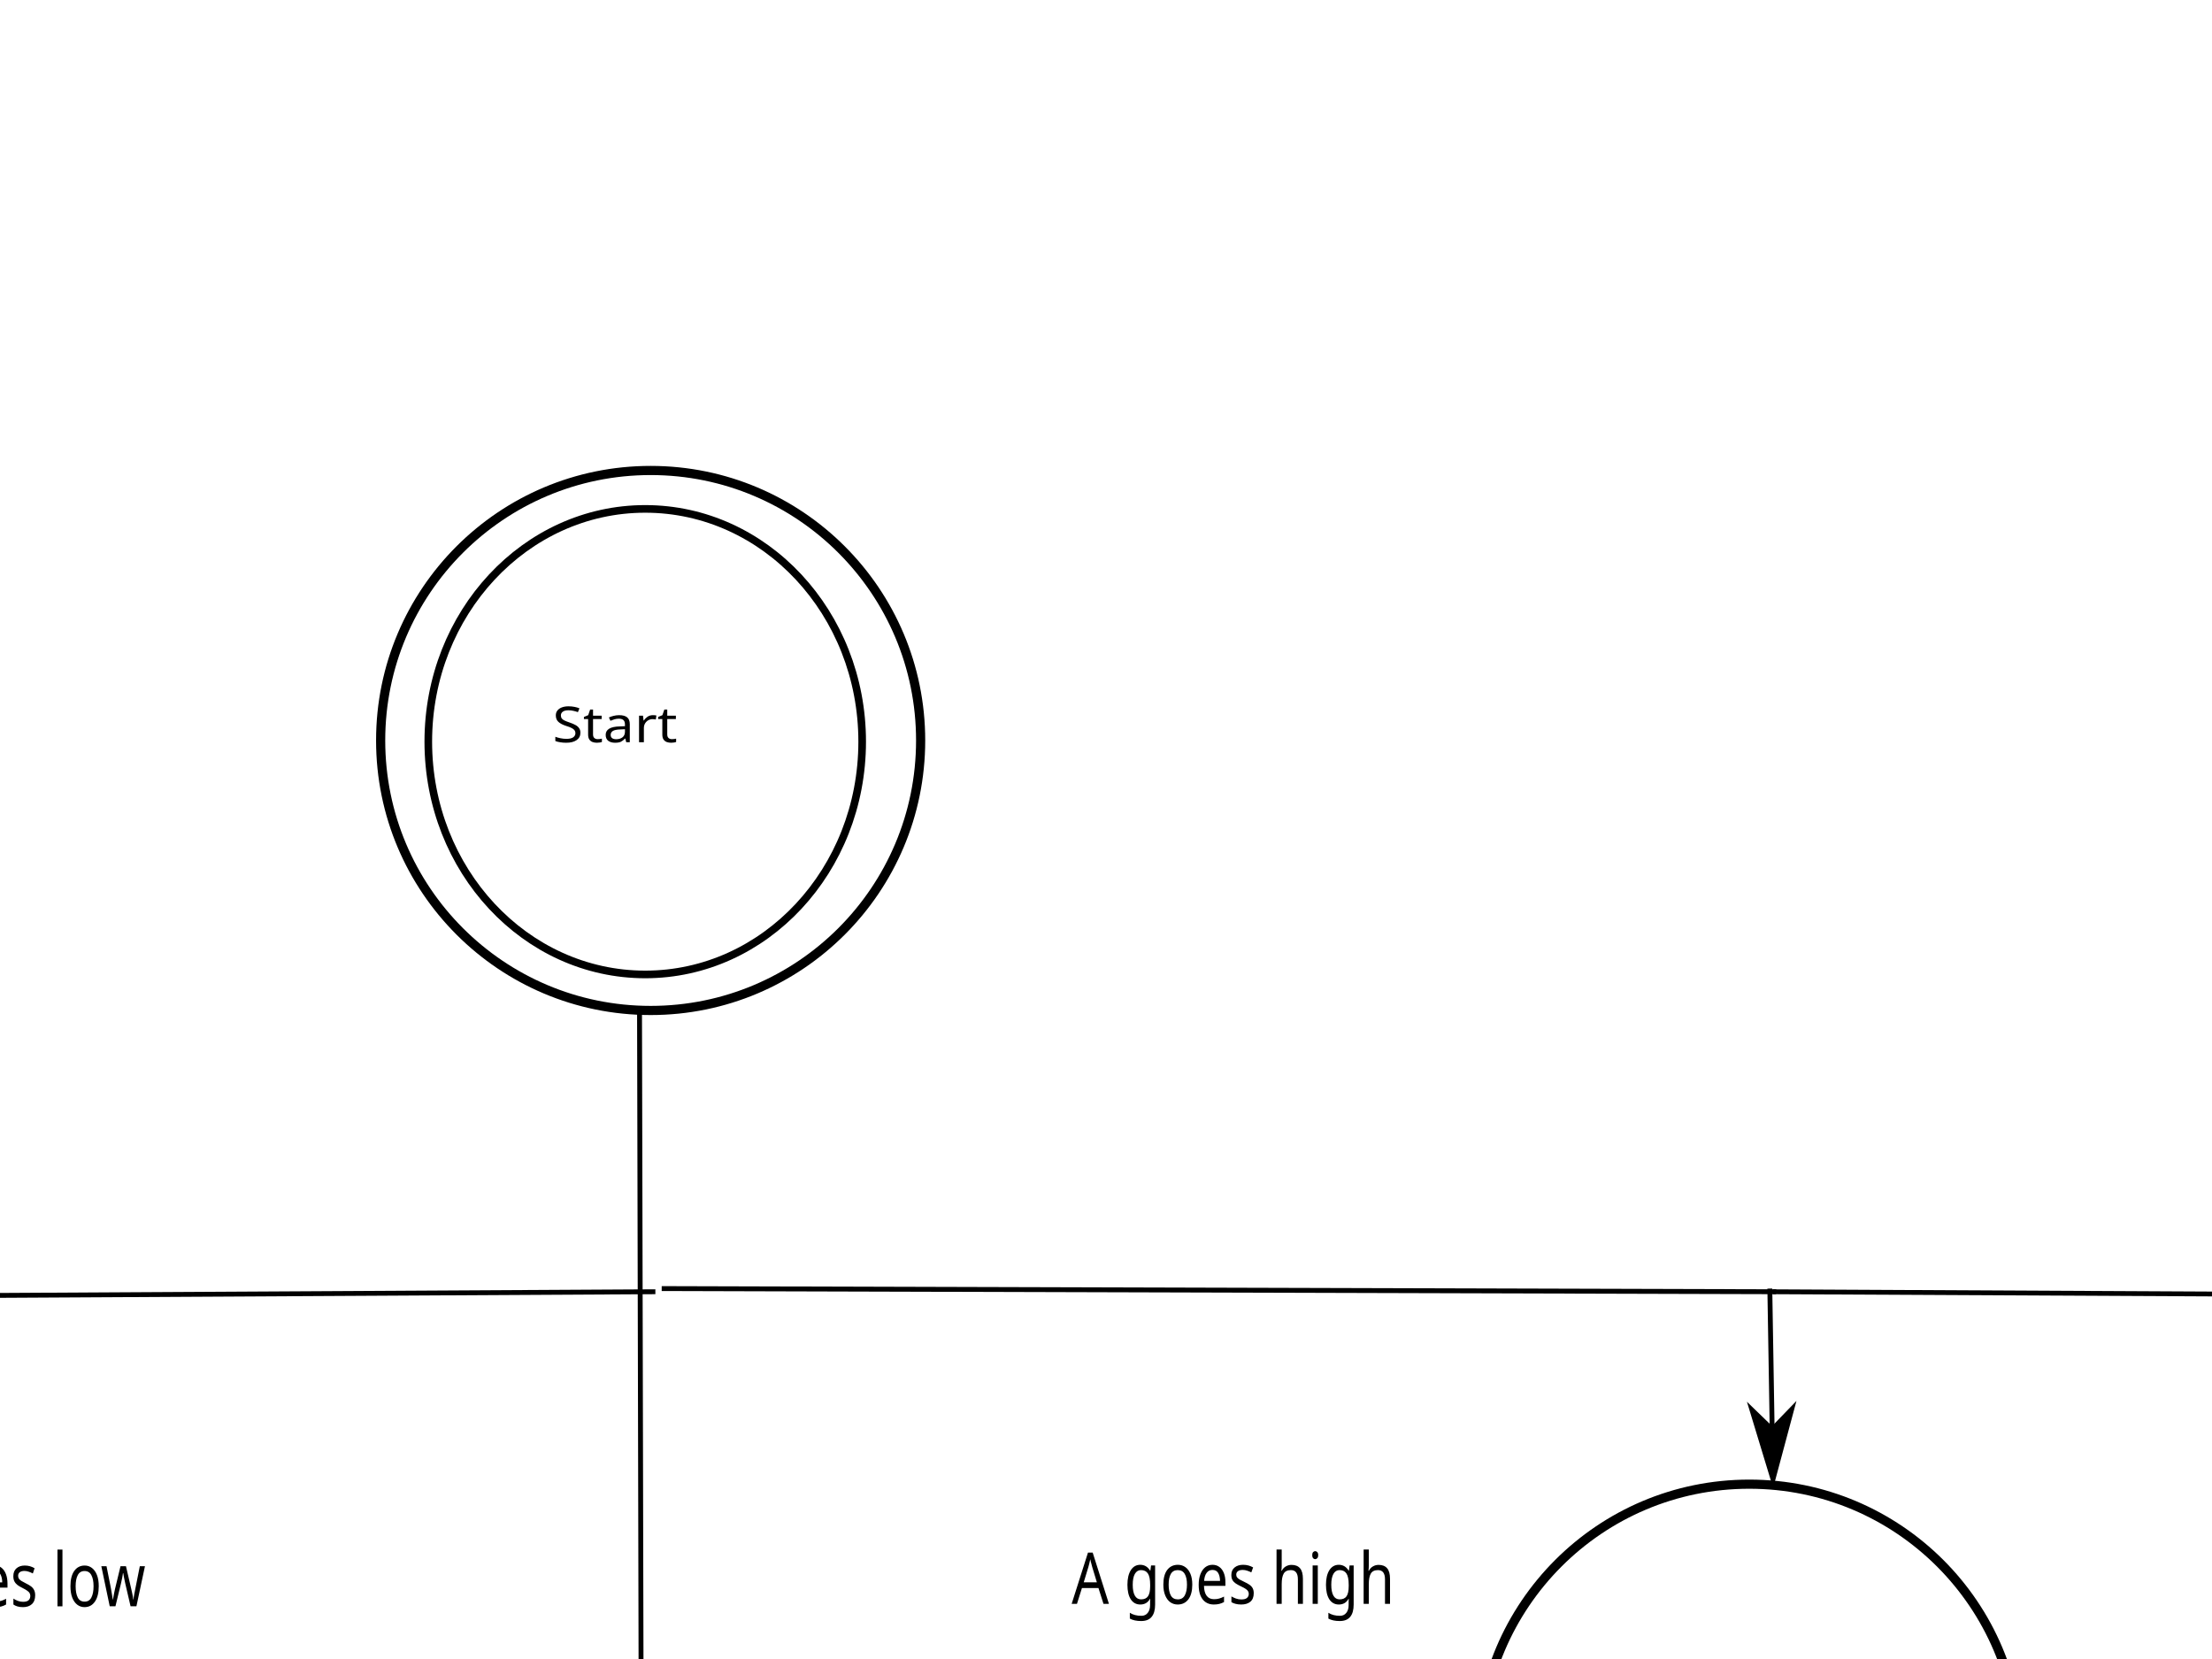
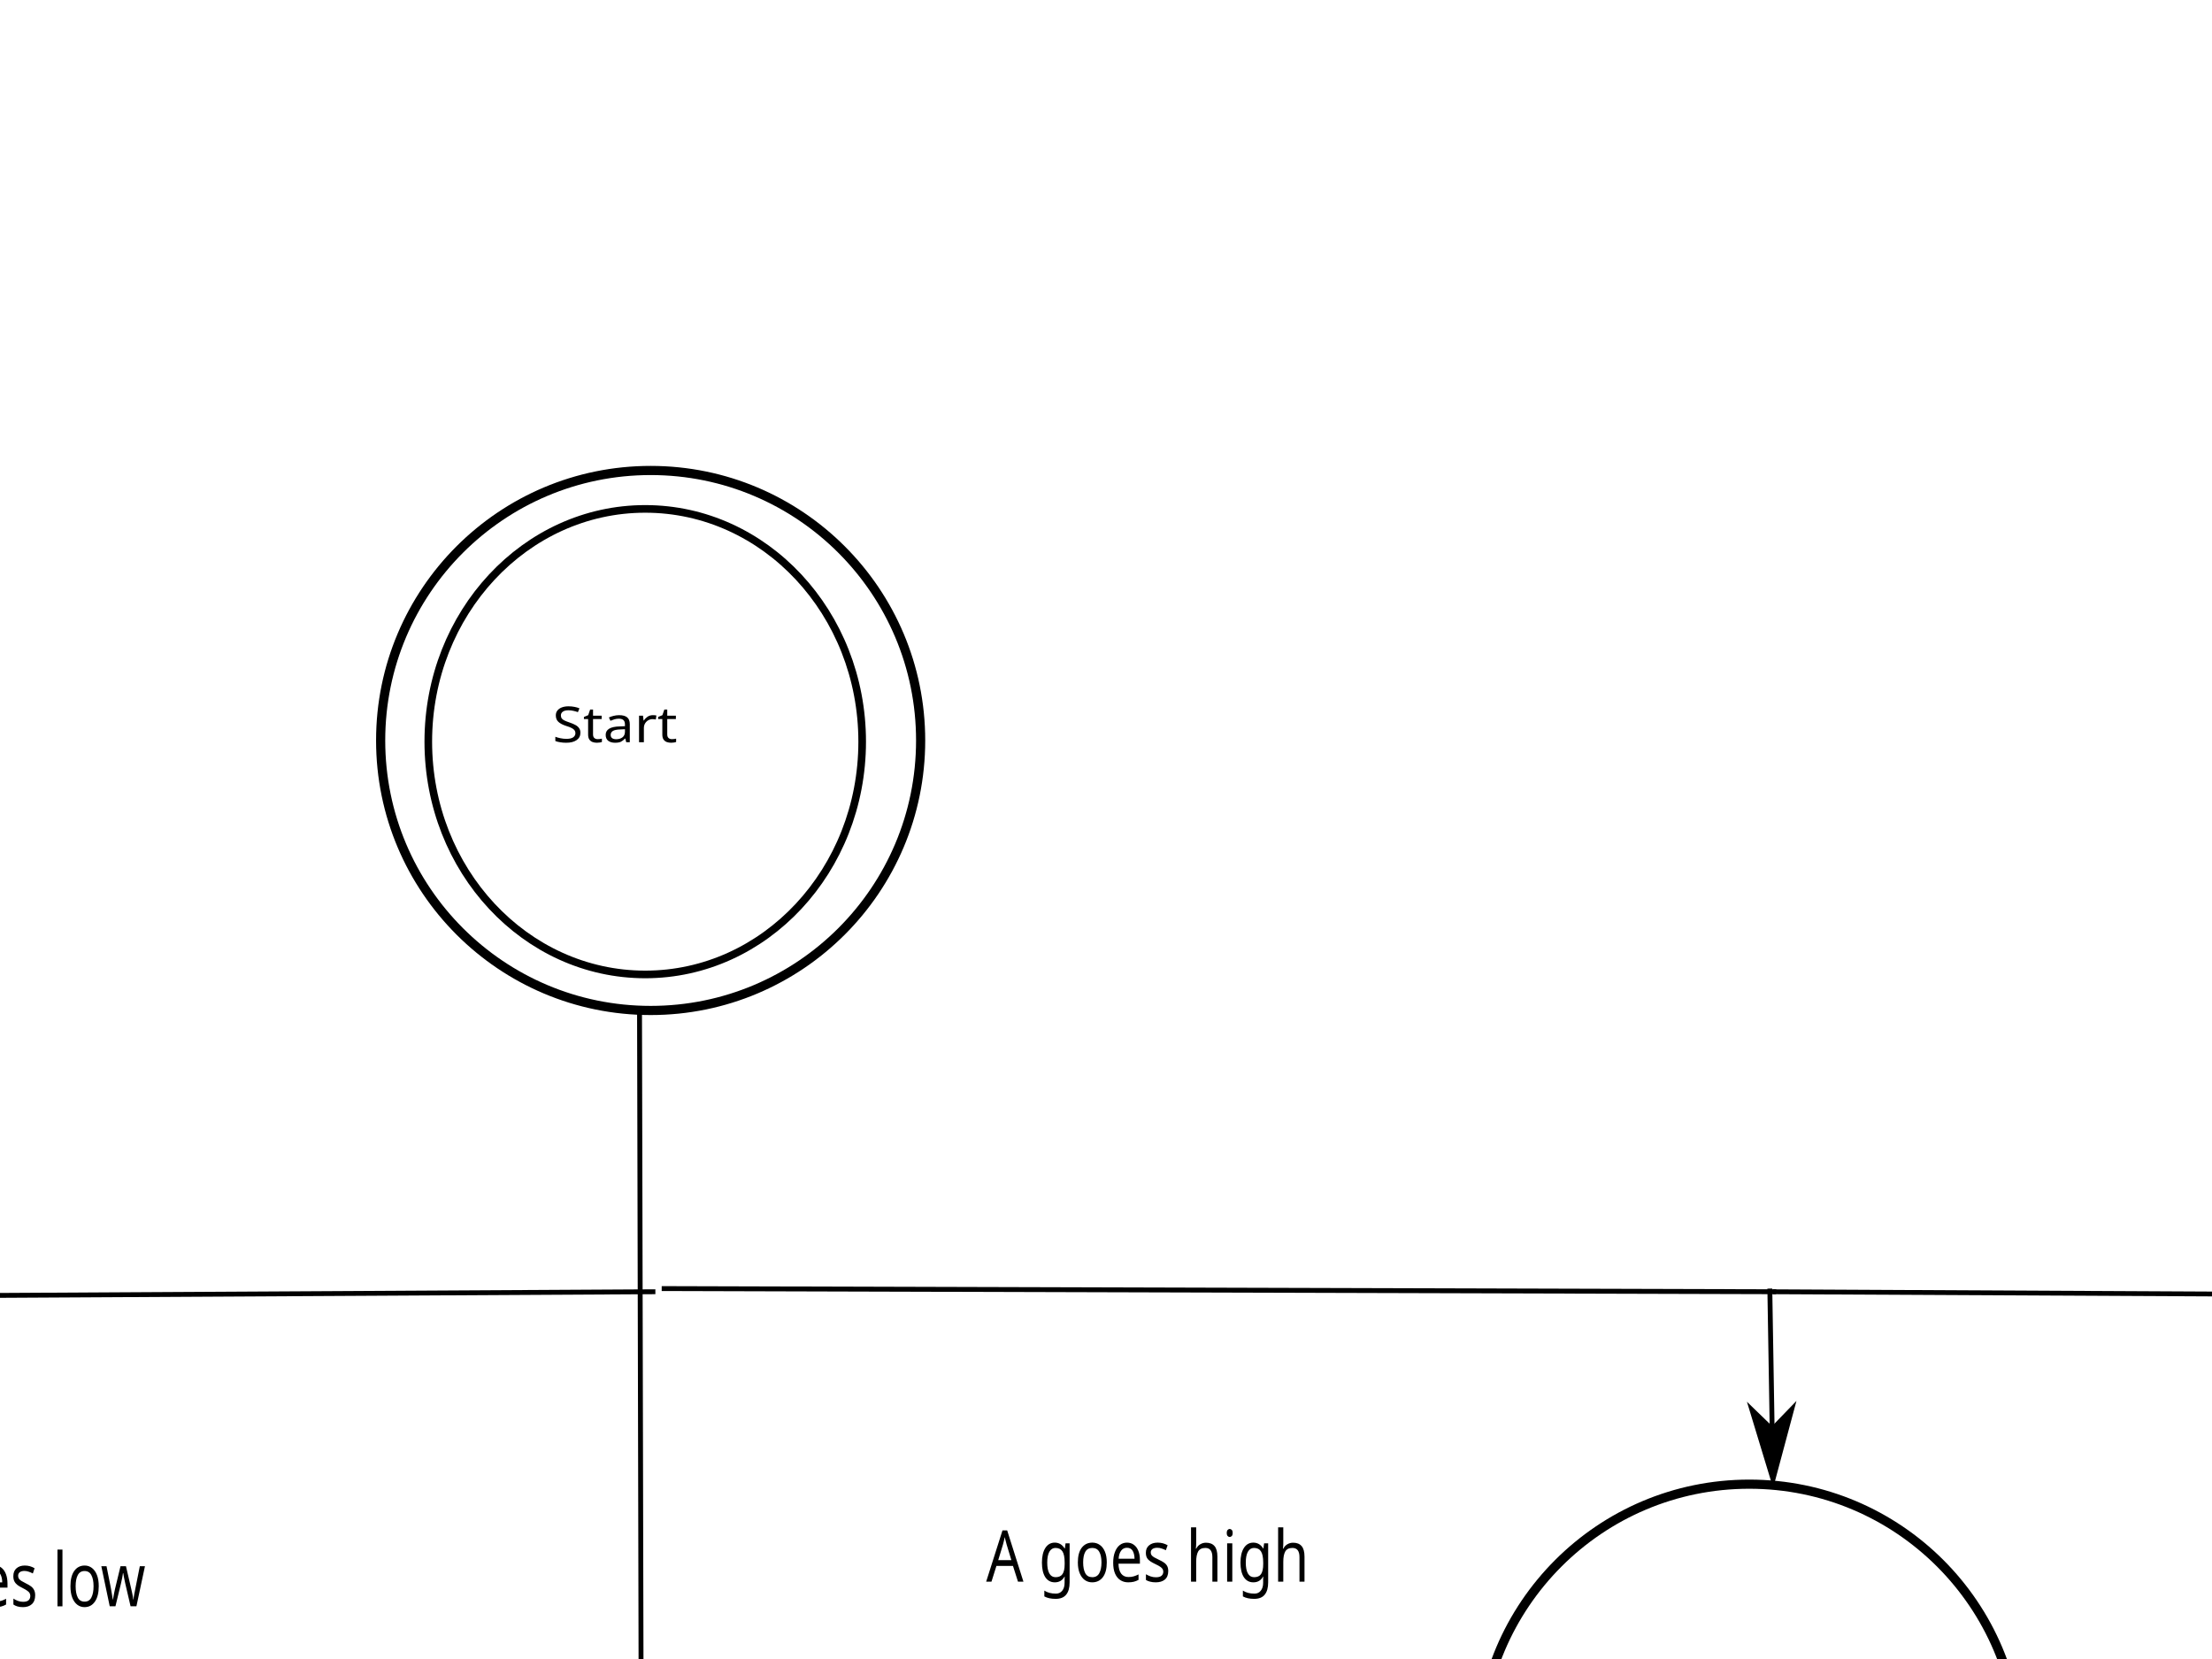
<svg xmlns="http://www.w3.org/2000/svg" width="453.543" height="340.157" id="svg2" version="1.0" enable-background="new">
  <defs id="defs4">
    <marker orient="auto" refY="0.0" refX="0.0" id="marker18761" style="overflow:visible">
      <path id="path18759" d="M 0.0,0.0 L 5.0,-5.0 L -12.5,0.0 L 5.0,5.0 L 0.0,0.0 z " style="fill-rule:evenodd;stroke:#000000;stroke-width:1pt;stroke-opacity:1;fill:#000000;fill-opacity:1" transform="scale(0.8) translate(12.5,0)" />
    </marker>
    <marker style="overflow:visible;" id="marker18585" refX="0.0" refY="0.0" orient="auto">
      <path transform="scale(0.8) rotate(180) translate(12.5,0)" style="fill-rule:evenodd;stroke:#000000;stroke-width:1pt;stroke-opacity:1;fill:#000000;fill-opacity:1" d="M 0.0,0.0 L 5.0,-5.0 L -12.5,0.0 L 5.0,5.0 L 0.0,0.0 z " id="path18583" />
    </marker>
    <marker style="overflow:visible" id="marker17823" refX="0.0" refY="0.0" orient="auto">
      <path transform="scale(0.8) translate(12.5,0)" style="fill-rule:evenodd;stroke:#000000;stroke-width:1pt;stroke-opacity:1;fill:#000000;fill-opacity:1" d="M 0.0,0.0 L 5.0,-5.0 L -12.5,0.0 L 5.0,5.0 L 0.0,0.0 z " id="path17821" />
    </marker>
    <marker orient="auto" refY="0.0" refX="0.0" id="marker17375" style="overflow:visible">
      <path id="path17373" d="M 0.0,0.0 L 5.0,-5.0 L -12.5,0.0 L 5.0,5.0 L 0.0,0.0 z " style="fill-rule:evenodd;stroke:#000000;stroke-width:1pt;stroke-opacity:1;fill:#000000;fill-opacity:1" transform="scale(0.8) translate(12.5,0)" />
    </marker>
    <marker style="overflow:visible" id="marker17227" refX="0.0" refY="0.0" orient="auto">
      <path transform="scale(0.8) translate(12.5,0)" style="fill-rule:evenodd;stroke:#000000;stroke-width:1pt;stroke-opacity:1;fill:#000000;fill-opacity:1" d="M 0.0,0.0 L 5.0,-5.0 L -12.5,0.0 L 5.0,5.0 L 0.0,0.0 z " id="path17225" />
    </marker>
    <marker style="overflow:visible" id="marker16949" refX="0.0" refY="0.0" orient="auto">
      <path transform="scale(0.8) translate(12.5,0)" style="fill-rule:evenodd;stroke:#000000;stroke-width:1pt;stroke-opacity:1;fill:#000000;fill-opacity:1" d="M 0.0,0.0 L 5.0,-5.0 L -12.5,0.0 L 5.0,5.0 L 0.0,0.0 z " id="path16947" />
    </marker>
    <marker orient="auto" refY="0.0" refX="0.0" id="marker9827" style="overflow:visible">
      <path id="path9825" d="M 0.0,0.0 L 5.0,-5.0 L -12.5,0.0 L 5.0,5.0 L 0.0,0.0 z " style="fill-rule:evenodd;stroke:#000000;stroke-width:1pt;stroke-opacity:1;fill:#000000;fill-opacity:1" transform="scale(0.8) translate(12.5,0)" />
    </marker>
    <marker style="overflow:visible" id="marker9745" refX="0.0" refY="0.0" orient="auto">
      <path transform="scale(0.8) translate(12.5,0)" style="fill-rule:evenodd;stroke:#000000;stroke-width:1pt;stroke-opacity:1;fill:#000000;fill-opacity:1" d="M 0.0,0.0 L 5.0,-5.0 L -12.5,0.0 L 5.0,5.0 L 0.0,0.0 z " id="path9743" />
    </marker>
    <marker orient="auto" refY="0.0" refX="0.0" id="Arrow1Lend" style="overflow:visible;">
      <path id="path5502" d="M 0.0,0.0 L 5.0,-5.0 L -12.5,0.0 L 5.0,5.0 L 0.0,0.0 z " style="fill-rule:evenodd;stroke:#000000;stroke-width:1pt;stroke-opacity:1;fill:#000000;fill-opacity:1" transform="scale(0.8) rotate(180) translate(12.5,0)" />
    </marker>
    <marker orient="auto" refY="0.0" refX="0.0" id="marker5807" style="overflow:visible">
      <path id="path5805" d="M 0.0,0.0 L 5.0,-5.0 L -12.5,0.0 L 5.0,5.0 L 0.0,0.0 z " style="fill-rule:evenodd;stroke:#000000;stroke-width:1pt;stroke-opacity:1;fill:#000000;fill-opacity:1" transform="scale(0.8) translate(12.5,0)" />
    </marker>
    <marker orient="auto" refY="0.0" refX="0.0" id="Arrow1Lstart" style="overflow:visible">
      <path id="path5499" d="M 0.0,0.0 L 5.0,-5.0 L -12.5,0.0 L 5.0,5.0 L 0.0,0.0 z " style="fill-rule:evenodd;stroke:#000000;stroke-width:1pt;stroke-opacity:1;fill:#000000;fill-opacity:1" transform="scale(0.8) translate(12.5,0)" />
    </marker>
    <filter style="color-interpolation-filters:sRGB" id="filter4434" x="-0.012" width="1.024" y="-0.012" height="1.024">
      <feBlend mode="screen" in2="BackgroundImage" id="feBlend4436" />
    </filter>
    <marker orient="auto" refY="0" refX="0" id="Arrow1Lend-4" style="overflow:visible">
      <path id="path5502-8" d="M 0,0 5,-5 -12.5,0 5,5 Z" style="fill:#000000;fill-opacity:1;fill-rule:evenodd;stroke:#000000;stroke-width:1pt;stroke-opacity:1" transform="matrix(-0.8,0,0,-0.8,-10,0)" />
    </marker>
    <marker orient="auto" refY="0" refX="0" id="Arrow1Lend-4-7" style="overflow:visible">
      <path id="path5502-8-8" d="M 0,0 5,-5 -12.5,0 5,5 Z" style="fill:#000000;fill-opacity:1;fill-rule:evenodd;stroke:#000000;stroke-width:1pt;stroke-opacity:1" transform="matrix(-0.8,0,0,-0.8,-10,0)" />
    </marker>
    <marker orient="auto" refY="0" refX="0" id="Arrow1Lend-4-5" style="overflow:visible">
      <path id="path5502-8-9" d="M 0,0 5,-5 -12.5,0 5,5 Z" style="fill:#000000;fill-opacity:1;fill-rule:evenodd;stroke:#000000;stroke-width:1pt;stroke-opacity:1" transform="matrix(-0.8,0,0,-0.8,-10,0)" />
    </marker>
    <marker orient="auto" refY="0" refX="0" id="marker5807-9" style="overflow:visible">
      <path id="path5805-9" d="M 0,0 5,-5 -12.5,0 5,5 Z" style="fill:#000000;fill-opacity:1;fill-rule:evenodd;stroke:#000000;stroke-width:1pt;stroke-opacity:1" transform="matrix(0.8,0,0,0.8,10,0)" />
    </marker>
    <marker orient="auto" refY="0" refX="0" id="Arrow1Lend-4-5-3" style="overflow:visible">
      <path id="path5502-8-9-4" d="M 0,0 5,-5 -12.5,0 5,5 Z" style="fill:#000000;fill-opacity:1;fill-rule:evenodd;stroke:#000000;stroke-width:1pt;stroke-opacity:1" transform="matrix(-0.8,0,0,-0.8,-10,0)" />
    </marker>
    <marker orient="auto" refY="0" refX="0" id="marker9827-9" style="overflow:visible">
      <path id="path9825-1" d="M 0,0 5,-5 -12.5,0 5,5 Z" style="fill:#000000;fill-opacity:1;fill-rule:evenodd;stroke:#000000;stroke-width:1pt;stroke-opacity:1" transform="matrix(0.8,0,0,0.8,10,0)" />
    </marker>
    <marker orient="auto" refY="0" refX="0" id="Arrow1Lend-4-6" style="overflow:visible">
      <path id="path5502-8-4" d="M 0,0 5,-5 -12.5,0 5,5 Z" style="fill:#000000;fill-opacity:1;fill-rule:evenodd;stroke:#000000;stroke-width:1pt;stroke-opacity:1" transform="matrix(-0.8,0,0,-0.8,-10,0)" />
    </marker>
    <marker orient="auto" refY="0" refX="0" id="marker9827-9-9" style="overflow:visible">
      <path id="path9825-1-7" d="M 0,0 5,-5 -12.5,0 5,5 Z" style="fill:#000000;fill-opacity:1;fill-rule:evenodd;stroke:#000000;stroke-width:1pt;stroke-opacity:1" transform="matrix(0.8,0,0,0.8,10,0)" />
    </marker>
    <marker orient="auto" refY="0" refX="0" id="Arrow1Lend-4-6-3" style="overflow:visible">
      <path id="path5502-8-4-9" d="M 0,0 5,-5 -12.5,0 5,5 Z" style="fill:#000000;fill-opacity:1;fill-rule:evenodd;stroke:#000000;stroke-width:1pt;stroke-opacity:1" transform="matrix(-0.8,0,0,-0.8,-10,0)" />
    </marker>
    <marker orient="auto" refY="0" refX="0" id="marker9827-9-5" style="overflow:visible">
      <path id="path9825-1-0" d="M 0,0 5,-5 -12.5,0 5,5 Z" style="fill:#000000;fill-opacity:1;fill-rule:evenodd;stroke:#000000;stroke-width:1pt;stroke-opacity:1" transform="matrix(0.8,0,0,0.8,10,0)" />
    </marker>
    <marker orient="auto" refY="0" refX="0" id="Arrow1Lend-4-6-5" style="overflow:visible">
      <path id="path5502-8-4-4" d="M 0,0 5,-5 -12.5,0 5,5 Z" style="fill:#000000;fill-opacity:1;fill-rule:evenodd;stroke:#000000;stroke-width:1pt;stroke-opacity:1" transform="matrix(-0.8,0,0,-0.8,-10,0)" />
    </marker>
    <marker orient="auto" refY="0" refX="0" id="marker9827-9-8" style="overflow:visible">
      <path id="path9825-1-9" d="M 0,0 5,-5 -12.5,0 5,5 Z" style="fill:#000000;fill-opacity:1;fill-rule:evenodd;stroke:#000000;stroke-width:1pt;stroke-opacity:1" transform="matrix(0.8,0,0,0.8,10,0)" />
    </marker>
    <marker orient="auto" refY="0" refX="0" id="Arrow1Lend-4-6-7" style="overflow:visible">
      <path id="path5502-8-4-91" d="M 0,0 5,-5 -12.5,0 5,5 Z" style="fill:#000000;fill-opacity:1;fill-rule:evenodd;stroke:#000000;stroke-width:1pt;stroke-opacity:1" transform="matrix(-0.8,0,0,-0.8,-10,0)" />
    </marker>
  </defs>
  <g id="layer1" style="display:inline">
    <circle style="display:none;fill:none;fill-opacity:1;stroke:#000000;stroke-width:1.877;stroke-miterlimit:4;stroke-dasharray:none;stroke-opacity:1" id="path4520-3" cx="-5.829" cy="110.264" r="55.359" />
    <flowRoot xml:space="preserve" id="flowRoot4376" style="font-style:normal;font-weight:normal;font-size:40px;line-height:1.25;font-family:sans-serif;letter-spacing:0px;word-spacing:0px;fill:#000000;fill-opacity:1;stroke:none">
      <flowRegion id="flowRegion4378">
        <rect id="rect4380" width="166.299" height="166.299" x="-113.386" y="45.354" />
      </flowRegion>
      <flowPara id="flowPara4382" />
    </flowRoot>
    <circle style="fill:none;fill-opacity:1;stroke:#000000;stroke-width:1.877;stroke-miterlimit:4;stroke-dasharray:none;stroke-opacity:1" id="path4520-3-1" cx="133.407" cy="151.825" r="55.359" />
    <text xml:space="preserve" style="font-style:normal;font-weight:normal;font-size:40px;line-height:1.25;font-family:sans-serif;letter-spacing:0px;word-spacing:0px;display:none;fill:#000000;fill-opacity:1;stroke:none;stroke-width:1" x="-104.565" y="221.887" id="text4524-6-0">
      <tspan id="tspan4522-7-7" x="-104.565" y="258.38" style="font-size:16px;stroke-width:1" />
    </text>
    <flowRoot xml:space="preserve" id="flowRoot4417" style="font-style:normal;font-weight:normal;font-size:40px;line-height:1.25;font-family:sans-serif;letter-spacing:0px;word-spacing:0px;display:none;fill:#000000;fill-opacity:1;stroke:none">
      <flowRegion id="flowRegion4419">
        <rect id="rect4421" width="219.213" height="98.268" x="83.15" y="90.709" />
      </flowRegion>
      <flowPara id="flowPara4423" />
    </flowRoot>
    <ellipse style="display:none;opacity:1;fill:#000000;stroke-width:1.15;filter:url(#filter4434)" id="path4427" cx="-59.29" cy="216.616" rx="50.014" ry="49.898" />
    <ellipse style="fill:none;fill-opacity:1;stroke:#000000;stroke-width:1.562;stroke-miterlimit:4;stroke-dasharray:none;stroke-opacity:1" id="path4520-3-7" cx="132.297" cy="152.07" rx="44.481" ry="47.727" />
    <text xml:space="preserve" style="font-style:normal;font-weight:normal;font-size:26.928px;line-height:1.25;font-family:sans-serif;letter-spacing:0px;word-spacing:0px;fill:#000000;fill-opacity:1;stroke:none;stroke-width:0.673" x="107.054" y="161.046" id="text4524-6-6" transform="scale(1.058212,0.9449904)">
      <tspan x="107.054" y="161.046" style="font-size:10.771px;stroke-width:0.673" id="tspan4473">Start</tspan>
    </text>
    <text xml:space="preserve" style="font-style:normal;font-weight:normal;font-size:16px;line-height:1.25;font-family:sans-serif;letter-spacing:0px;word-spacing:0px;fill:#000000;fill-opacity:1;stroke:none" x="-68.031" y="347.717" id="text4479">
      <tspan id="tspan4477" x="-68.031" y="362.314" />
    </text>
    <circle style="fill:none;fill-opacity:1;stroke:#000000;stroke-width:1.877;stroke-miterlimit:4;stroke-dasharray:none;stroke-opacity:1" id="path4520-3-76" cx="-94.158" cy="359.67" r="55.359" />
    <text xml:space="preserve" style="font-style:normal;font-weight:normal;font-size:40px;line-height:1.25;font-family:sans-serif;letter-spacing:0px;word-spacing:0px;fill:#000000;fill-opacity:1;stroke:none;stroke-width:1" x="-28.974" y="388.186" id="text4524-6-04">
      <tspan id="tspan4522-7-8" x="-28.974" y="424.679" style="font-size:16px;stroke-width:1" />
    </text>
    <flowRoot xml:space="preserve" id="flowRoot4502" style="font-style:normal;font-weight:normal;font-size:16px;line-height:1.25;font-family:sans-serif;letter-spacing:0px;word-spacing:0px;fill:#000000;fill-opacity:1;stroke:none">
      <flowRegion id="flowRegion4504">
        <rect id="rect4506" width="128.504" height="105.827" x="-60.472" y="45.354" />
      </flowRegion>
      <flowPara id="flowPara4508" />
    </flowRoot>
    <flowRoot xml:space="preserve" id="flowRoot4510" style="font-style:normal;font-weight:normal;font-size:16px;line-height:1.25;font-family:sans-serif;letter-spacing:0px;word-spacing:0px;display:inline;fill:#000000;fill-opacity:1;stroke:none">
      <flowRegion id="flowRegion4512">
        <rect id="rect4514" width="60.472" height="105.827" x="68.031" y="45.354" />
      </flowRegion>
      <flowPara id="flowPara4516" />
    </flowRoot>
    <flowRoot xml:space="preserve" id="flowRoot4518" style="font-style:normal;font-weight:normal;font-size:16px;line-height:1.25;font-family:sans-serif;letter-spacing:0px;word-spacing:0px;display:inline;fill:#000000;fill-opacity:1;stroke:none">
      <flowRegion id="flowRegion4520">
        <rect id="rect4522" width="113.386" height="151.181" x="-52.913" y="22.677" />
      </flowRegion>
      <flowPara id="flowPara4524" />
    </flowRoot>
    <text xml:space="preserve" style="font-style:normal;font-weight:normal;font-size:16px;line-height:1.25;font-family:sans-serif;letter-spacing:0px;word-spacing:0px;fill:#000000;fill-opacity:1;stroke:none" x="-131.139" y="363.671" id="text4549">
      <tspan id="tspan4547" x="-131.139" y="363.671">AB\_Low</tspan>
    </text>
    <flowRoot xml:space="preserve" id="flowRoot4551" style="font-style:normal;font-weight:normal;font-size:16px;line-height:1.25;font-family:sans-serif;letter-spacing:0px;word-spacing:0px;fill:#000000;fill-opacity:1;stroke:none">
      <flowRegion id="flowRegion4553">
        <rect id="rect4555" width="15.118" height="22.677" x="15.118" y="362.835" />
      </flowRegion>
      <flowPara id="flowPara4557" />
    </flowRoot>
    <flowRoot xml:space="preserve" id="flowRoot4559" style="font-style:normal;font-weight:normal;font-size:16px;line-height:1.25;font-family:sans-serif;letter-spacing:0px;word-spacing:0px;fill:#000000;fill-opacity:1;stroke:none">
      <flowRegion id="flowRegion4561">
        <rect id="rect4563" width="68.031" height="52.913" x="-22.677" y="355.276" />
      </flowRegion>
      <flowPara id="flowPara4565" />
    </flowRoot>
    <circle style="display:inline;fill:none;fill-opacity:1;stroke:#000000;stroke-width:1.877;stroke-miterlimit:4;stroke-dasharray:none;stroke-opacity:1" id="path4520-3-76-8" cx="358.664" cy="359.67" r="55.359" />
    <text xml:space="preserve" style="font-style:normal;font-weight:normal;font-size:16px;line-height:1.25;font-family:sans-serif;letter-spacing:0px;word-spacing:0px;display:inline;fill:#000000;fill-opacity:1;stroke:none" x="331.473" y="363.022" id="text4549-6">
      <tspan id="tspan4547-8" x="331.473" y="363.022">A\_high</tspan>
    </text>
    <circle style="display:inline;fill:none;fill-opacity:1;stroke:#000000;stroke-width:1.877;stroke-miterlimit:4;stroke-dasharray:none;stroke-opacity:1" id="path4520-3-76-4" cx="-93.884" cy="737.868" r="55.359" />
    <text xml:space="preserve" style="font-style:normal;font-weight:normal;font-size:16px;line-height:1.25;font-family:sans-serif;letter-spacing:0px;word-spacing:0px;display:inline;fill:#000000;fill-opacity:1;stroke:none" x="-122.373" y="745.115" id="text4549-9">
      <tspan id="tspan4547-9" x="-122.373" y="745.115">B\_high</tspan>
    </text>
    <circle style="display:inline;fill:none;fill-opacity:1;stroke:#000000;stroke-width:1.877;stroke-miterlimit:4;stroke-dasharray:none;stroke-opacity:1" id="path4520-3-76-40" cx="361.304" cy="737.911" r="55.359" />
    <text xml:space="preserve" style="font-style:normal;font-weight:normal;font-size:16px;line-height:1.25;font-family:sans-serif;letter-spacing:0px;word-spacing:0px;display:inline;fill:#000000;fill-opacity:1;stroke:none" x="328.271" y="745.158" id="text4549-1">
      <tspan id="tspan4547-3" x="328.271" y="745.158">AB\_high</tspan>
    </text>
    <flowRoot xml:space="preserve" id="flowRoot4608" style="font-style:normal;font-weight:normal;font-size:16px;line-height:1.25;font-family:sans-serif;letter-spacing:0px;word-spacing:0px;fill:#000000;fill-opacity:1;stroke:none">
      <flowRegion id="flowRegion4610">
        <rect id="rect4612" width="204.094" height="151.181" x="-83.15" y="302.362" />
      </flowRegion>
      <flowPara id="flowPara4614" />
    </flowRoot>
    <flowRoot xml:space="preserve" id="flowRoot4616" style="font-style:normal;font-weight:normal;font-size:16px;line-height:1.25;font-family:sans-serif;letter-spacing:0px;word-spacing:0px;fill:#000000;fill-opacity:1;stroke:none">
      <flowRegion id="flowRegion4618">
        <rect id="rect4620" width="166.299" height="173.858" x="-75.591" y="453.543" />
      </flowRegion>
      <flowPara id="flowPara4622" />
    </flowRoot>
    <circle style="fill:none;fill-opacity:1;stroke:#000000;stroke-width:1.877;stroke-miterlimit:4;stroke-dasharray:none;stroke-opacity:1" id="path4520-3-61" cx="133.638" cy="547.55" r="55.359" />
    <text xml:space="preserve" style="font-style:normal;font-weight:normal;font-size:40px;line-height:1.25;font-family:sans-serif;letter-spacing:0px;word-spacing:0px;fill:#000000;fill-opacity:1;stroke:none;stroke-width:1" x="108.589" y="552.047" id="text4524-6-8">
      <tspan id="tspan4522-7-4" x="108.589" y="552.047" style="font-size:16px;stroke-width:1">Reset</tspan>
      <tspan x="108.589" y="602.047" style="font-size:16px;stroke-width:1" id="tspan4655" />
    </text>
    <circle style="display:inline;fill:none;fill-opacity:1;stroke:#000000;stroke-width:1.877;stroke-miterlimit:4;stroke-dasharray:none;stroke-opacity:1" id="path4520-3-6" cx="-346.636" cy="544.809" r="55.359" />
    <text xml:space="preserve" style="font-style:normal;font-weight:normal;font-size:40px;line-height:1.25;font-family:sans-serif;letter-spacing:0px;word-spacing:0px;display:inline;fill:#000000;fill-opacity:1;stroke:none;stroke-width:1" x="-387.265" y="549.956" id="text4524-6">
      <tspan id="tspan4522-7" x="-387.265" y="549.956" style="font-size:16px;stroke-width:1">Undefined</tspan>
    </text>
    <path transform="matrix(0.9860338,0,0,2.335625,-186.6793,-243.5503)" style="display:inline;fill:none;stroke:#000000;stroke-width:1px;stroke-linecap:butt;stroke-linejoin:miter;stroke-opacity:1;marker-start:url(#marker9827);marker-end:url(#Arrow1Lend-4)" d="m 89.583,283.681 c 0.649,37.217 1.298,74.436 1.947,111.655" id="path5781-2" />
    <text xml:space="preserve" style="font-style:normal;font-weight:normal;font-size:13.738px;line-height:1.25;font-family:sans-serif;letter-spacing:0px;word-spacing:0px;fill:#000000;fill-opacity:1;stroke:none;stroke-width:0.859" x="-215.033" y="661.074" id="text7039" transform="scale(0.9913566,1.008719)">
      <tspan id="tspan7037" x="-215.033" y="661.074" style="stroke-width:0.859">B goes high</tspan>
    </text>
    <path transform="matrix(0.9859464,0,0,2.351854,267.7945,-249.1367)" style="display:inline;fill:none;stroke:#000000;stroke-width:1px;stroke-linecap:butt;stroke-linejoin:miter;stroke-opacity:1;marker-start:url(#marker9745);marker-end:url(#Arrow1Lend-4-7)" d="m 89.583,283.681 c 0.649,37.217 1.298,74.436 1.947,111.655" id="path5781-2-5" />
    <text xml:space="preserve" style="font-style:normal;font-weight:normal;font-size:13.731px;line-height:1.25;font-family:sans-serif;letter-spacing:0px;word-spacing:0px;fill:#000000;fill-opacity:1;stroke:none;stroke-width:0.858" x="444.162" y="566.078" id="text7347" transform="scale(0.8511382,1.174897)">
      <tspan id="tspan7345" x="444.162" y="566.078" style="stroke-width:0.858">B goes high</tspan>
    </text>
    <path transform="matrix(1.777904,0,0,0.9534206,-102.4352,59.18129)" style="display:inline;fill:none;stroke:#000000;stroke-width:1px;stroke-linecap:butt;stroke-linejoin:miter;stroke-opacity:1;marker-start:url(#marker5807);marker-end:url(#Arrow1Lend-4-5)" d="m 37.651,313.542 c 63.185,-0.649 126.37,-1.298 189.553,-1.947" id="path5781-2-4" />
    <flowRoot xml:space="preserve" id="flowRoot7421" style="font-style:normal;font-weight:normal;font-size:16px;line-height:1.25;font-family:sans-serif;letter-spacing:0px;word-spacing:0px;fill:#000000;fill-opacity:1;stroke:none">
      <flowRegion id="flowRegion7423">
        <rect id="rect7425" width="25.317" height="25.966" x="40.248" y="416.758" />
      </flowRegion>
      <flowPara id="flowPara7427" />
    </flowRoot>
-     <text xml:space="preserve" style="font-style:normal;font-weight:normal;font-size:13.251px;line-height:1.25;font-family:sans-serif;letter-spacing:0px;word-spacing:0px;fill:#000000;fill-opacity:1;stroke:none;stroke-width:0.828" x="243.096" y="297.238" id="text9687" transform="scale(0.9038831,1.106338)">
-       <tspan id="tspan9685" x="243.096" y="297.238" style="stroke-width:0.828">A goes high</tspan>
+     <text xml:space="preserve" style="font-style:normal;font-weight:normal;font-size:13.251px;line-height:1.25;font-family:sans-serif;letter-spacing:0px;word-spacing:0px;fill:#000000;fill-opacity:1;stroke:none;stroke-width:0.828" x="223.705" y="293.131" id="text9687" transform="scale(0.9038831,1.106338)">
+       <tspan id="tspan9685" x="223.705" y="293.131" style="stroke-width:0.828">A goes high</tspan>
    </text>
    <text xml:space="preserve" style="font-style:normal;font-weight:normal;font-size:13.397px;line-height:1.25;font-family:sans-serif;letter-spacing:0px;word-spacing:0px;fill:#000000;fill-opacity:1;stroke:none;stroke-width:0.837" x="-33.505" y="287.793" id="text9691" transform="scale(0.8738024,1.144424)">
      <tspan id="tspan9689" x="-33.505" y="287.793" style="stroke-width:0.837">A goes low</tspan>
    </text>
    <text xml:space="preserve" style="font-style:normal;font-weight:normal;font-size:13.652px;line-height:1.25;font-family:sans-serif;letter-spacing:0px;word-spacing:0px;fill:#000000;fill-opacity:1;stroke:none;stroke-width:0.853" x="391.454" y="421.853" id="text9695" transform="scale(0.9670466,1.034076)">
      <tspan id="tspan9693" x="391.454" y="421.853" style="stroke-width:0.853">B goes low</tspan>
    </text>
    <text xml:space="preserve" style="font-style:normal;font-weight:normal;font-size:14.873px;line-height:1.25;font-family:sans-serif;letter-spacing:0px;word-spacing:0px;fill:#000000;fill-opacity:1;stroke:none;stroke-width:0.93" x="-206.106" y="431.551" id="text9699" transform="scale(0.9783952,1.022082)">
      <tspan id="tspan9697" x="-206.106" y="431.551" style="stroke-width:0.93">B goes low</tspan>
    </text>
    <path transform="matrix(1.794923,0,0,0.9527647,-103.3224,442.7412)" style="display:inline;fill:none;stroke:#000000;stroke-width:1px;stroke-linecap:butt;stroke-linejoin:miter;stroke-opacity:1;marker-start:url(#marker5807-9);marker-end:url(#Arrow1Lend-4-5-3)" d="m 37.651,313.542 c 63.185,-0.649 126.37,-1.298 189.553,-1.947" id="path5781-2-4-2" />
-     <text xml:space="preserve" style="font-style:normal;font-weight:normal;font-size:13.502px;line-height:1.25;font-family:sans-serif;letter-spacing:0px;word-spacing:0px;display:inline;fill:#000000;fill-opacity:1;stroke:none;stroke-width:0.844" x="256.791" y="681.889" id="text9687-4" transform="scale(0.881295,1.134694)">
-       <tspan id="tspan9685-0" x="256.791" y="681.889" style="stroke-width:0.844">B goes high</tspan>
+     <text xml:space="preserve" style="font-style:normal;font-weight:normal;font-size:13.502px;line-height:1.25;font-family:sans-serif;letter-spacing:0px;word-spacing:0px;display:inline;fill:#000000;fill-opacity:1;stroke:none;stroke-width:0.844" x="225.854" y="681.317" id="text9687-4" transform="scale(0.881295,1.134694)">
+       <tspan id="tspan9685-0" x="225.854" y="681.317" style="stroke-width:0.844">B goes high</tspan>
    </text>
    <text xml:space="preserve" style="font-style:normal;font-weight:normal;font-size:13.045px;line-height:1.25;font-family:sans-serif;letter-spacing:0px;word-spacing:0px;display:inline;fill:#000000;fill-opacity:1;stroke:none;stroke-width:0.815" x="-36.618" y="660.424" id="text9691-7" transform="scale(0.8514403,1.17448)">
      <tspan id="tspan9689-1" x="-36.618" y="660.424" style="stroke-width:0.815">B goes low</tspan>
    </text>
    <path transform="translate(-41.22137,160.9906)" style="display:inline;fill:none;stroke:#000000;stroke-width:1px;stroke-linecap:butt;stroke-linejoin:miter;stroke-opacity:1;marker-start:url(#marker9827-9);marker-end:url(#Arrow1Lend-4-6)" d="M -14.931,239.538 C 32.458,279.57 79.846,319.601 127.234,359.632" id="path5781-2-1" />
    <path transform="translate(-15.25515,250.574)" style="display:inline;fill:none;stroke:#000000;stroke-width:1px;stroke-linecap:butt;stroke-linejoin:miter;stroke-opacity:1;marker-start:url(#marker9827-9-9);marker-end:url(#Arrow1Lend-4-6-3)" d="M -36.353,449.216 C 9.522,409.183 55.396,369.152 101.268,329.122" id="path5781-2-1-2" />
    <path transform="translate(132.7523,201.8873)" style="display:inline;fill:none;stroke:#000000;stroke-width:1px;stroke-linecap:butt;stroke-linejoin:miter;stroke-opacity:1;marker-start:url(#marker9827-9-5);marker-end:url(#Arrow1Lend-4-6-5)" d="M 48.687,316.139 C 92.181,275.025 135.675,233.911 179.167,192.799" id="path5781-2-1-1" />
    <path transform="matrix(0.961893,0,0,0.8664916,114.3545,315.5696)" style="display:inline;fill:none;stroke:#000000;stroke-width:1px;stroke-linecap:butt;stroke-linejoin:miter;stroke-opacity:1;marker-start:url(#marker9827-9-8);marker-end:url(#Arrow1Lend-4-6-7)" d="m 65.565,307.7 c 49.351,45.03 98.702,90.061 148.053,135.091" id="path5781-2-1-0" />
    <text xml:space="preserve" style="font-style:normal;font-weight:normal;font-size:16px;line-height:1.25;font-family:sans-serif;letter-spacing:0px;word-spacing:0px;fill:#000000;fill-opacity:1;stroke:none" x="17.527" y="534.904" id="text13681">
      <tspan id="tspan13679" x="17.527" y="534.904">Reset</tspan>
      <tspan x="17.527" y="554.904" id="tspan13683">goes </tspan>
      <tspan x="17.527" y="574.904" id="tspan13685">low </tspan>
    </text>
    <text xml:space="preserve" style="font-style:normal;font-weight:normal;font-size:16px;line-height:1.25;font-family:sans-serif;letter-spacing:0px;word-spacing:0px;fill:#000000;fill-opacity:1;stroke:none" x="194.747" y="536.202" id="text16725">
      <tspan id="tspan16723" x="194.747" y="536.202">Reset</tspan>
      <tspan x="194.747" y="556.202" id="tspan16727">goes </tspan>
      <tspan x="194.747" y="576.202" id="tspan16729">low </tspan>
    </text>
    <text xml:space="preserve" style="font-style:normal;font-weight:normal;font-size:16px;line-height:1.25;font-family:sans-serif;letter-spacing:0px;word-spacing:0px;display:inline;fill:#000000;fill-opacity:1;stroke:none" x="69.785" y="619.825" id="text16733-8">
      <tspan id="tspan16731-1" x="69.785" y="619.825">Reset goes low</tspan>
    </text>
    <text xml:space="preserve" style="font-style:normal;font-weight:normal;font-size:16px;line-height:1.25;font-family:sans-serif;letter-spacing:0px;word-spacing:0px;fill:#000000;fill-opacity:1;stroke:none" x="-36.353" y="396.634" id="text16779">
      <tspan id="tspan16777" x="-36.353" y="396.634">Reset goes high</tspan>
    </text>
    <text xml:space="preserve" style="font-style:normal;font-weight:normal;font-size:16px;line-height:1.25;font-family:sans-serif;letter-spacing:0px;word-spacing:0px;display:inline;fill:#000000;fill-opacity:1;stroke:none" x="162.512" y="393.919" id="text16779-0">
      <tspan id="tspan16777-1" x="162.512" y="393.919">Reset goes high</tspan>
    </text>
-     <text xml:space="preserve" style="font-style:normal;font-weight:normal;font-size:14.58px;line-height:1.25;font-family:sans-serif;letter-spacing:0px;word-spacing:0px;display:inline;fill:#000000;fill-opacity:1;stroke:none;stroke-width:0.911" x="175.91" y="690.485" id="text16779-6" transform="scale(0.9947824,1.005245)">
-       <tspan id="tspan16777-9" x="175.91" y="690.485" style="stroke-width:0.911">Reset goes high</tspan>
+     <text xml:space="preserve" style="font-style:normal;font-weight:normal;font-size:14.58px;line-height:1.25;font-family:sans-serif;letter-spacing:0px;word-spacing:0px;display:inline;fill:#000000;fill-opacity:1;stroke:none;stroke-width:0.911" x="153.723" y="689.839" id="text16779-6" transform="scale(0.9947824,1.005245)">
+       <tspan id="tspan16777-9" x="153.723" y="689.839" style="stroke-width:0.911">Reset goes high</tspan>
    </text>
    <text xml:space="preserve" style="font-style:normal;font-weight:normal;font-size:14.132px;line-height:1.25;font-family:sans-serif;letter-spacing:0px;word-spacing:0px;display:inline;fill:#000000;fill-opacity:1;stroke:none;stroke-width:0.883" x="-22.324" y="735.068" id="text16779-1" transform="scale(1.061567,0.9420032)">
      <tspan id="tspan16777-5" x="-22.324" y="735.068" style="stroke-width:0.883">Reset goes high</tspan>
    </text>
    <path style="fill:none;stroke:#000000;stroke-width:1px;stroke-linecap:butt;stroke-linejoin:miter;stroke-opacity:1;marker-start:url(#marker17227)" d="m 363.527,303.156 c -0.216,-12.984 -0.433,-25.967 -0.649,-38.949" id="path16857" />
    <path style="fill:none;stroke:#000000;stroke-width:1px;stroke-linecap:butt;stroke-linejoin:miter;stroke-opacity:1" d="m 135.673,264.206 c 76.169,0.216 152.336,0.433 228.503,0.649" id="path16861" />
    <path style="fill:none;stroke:#000000;stroke-width:1px;stroke-linecap:butt;stroke-linejoin:miter;stroke-opacity:1;marker-start:url(#marker17375)" d="m -98.022,303.156 c 0,-12.768 0,-25.534 0,-38.3" id="path16865" />
    <path style="fill:none;stroke:#000000;stroke-width:1px;stroke-linecap:butt;stroke-linejoin:miter;stroke-opacity:1" d="m 134.375,264.855 c -77.681,0.433 -155.364,0.866 -233.047,1.298" id="path16869" />
    <path style="fill:none;stroke:#000000;stroke-width:1px;stroke-linecap:butt;stroke-linejoin:miter;stroke-opacity:1" d="m 453.111,339.508 c 0,133.725 0,267.451 0,401.178" id="path16893" transform="matrix(1,0,0,1.184466,37.65102,-135.9823)" />
    <path style="fill:none;stroke:#000000;stroke-width:1px;stroke-linecap:butt;stroke-linejoin:miter;stroke-opacity:1" d="m 362.878,263.557 c 30.079,0.216 60.156,0.433 90.233,0.649" id="path16897" transform="matrix(1.403056,0,0,0.9903081,-145.6192,3.855837)" />
    <path style="fill:none;stroke:#000000;stroke-width:1px;stroke-linecap:butt;stroke-linejoin:miter;stroke-opacity:1" d="m -98.672,264.855 c -42.843,-0.216 -85.688,-0.433 -128.533,-0.649" id="path16905" transform="translate(0,1.298311)" />
    <path style="fill:none;stroke:#000000;stroke-width:1px;stroke-linecap:butt;stroke-linejoin:miter;stroke-opacity:1" d="m -227.204,756.266 c 0,-164.021 0,-328.041 0,-492.06" id="path16909" transform="matrix(1,0,0,0.9670185,0,8.713927)" />
    <path style="fill:none;stroke:#000000;stroke-width:1px;stroke-linecap:butt;stroke-linejoin:miter;stroke-opacity:1;marker-start:url(#marker16949)" d="m -150.604,734.844 c -25.532,-0.216 -51.066,-0.433 -76.6,-0.649" id="path16913" transform="translate(0,4.544088)" />
    <path style="display:inline;fill:none;stroke:#000000;stroke-width:1px;stroke-linecap:butt;stroke-linejoin:miter;stroke-opacity:1;marker-end:url(#Arrow1Lend)" d="m -150.604,734.844 c -25.532,-0.216 -51.066,-0.433 -76.6,-0.649" id="path16913-9" transform="translate(644.292,5.97657)" />
    <path style="fill:none;stroke:#000000;stroke-width:1px;stroke-linecap:butt;stroke-linejoin:miter;stroke-opacity:1;marker-start:url(#marker17823)" d="m -291.471,545.94 c 20.774,-0.216 41.547,-0.433 62.319,-0.649" id="path18573" />
    <path style="fill:none;stroke:#000000;stroke-width:1px;stroke-linecap:butt;stroke-linejoin:miter;stroke-opacity:1;marker-start:url(#marker18761)" d="M 131.779,494.007 C 131.562,398.364 131.346,302.722 131.129,207.081" id="path18749" transform="matrix(1.004288,0,0,0.9841201,-0.5649755,3.309953)" />
  </g>
</svg>
